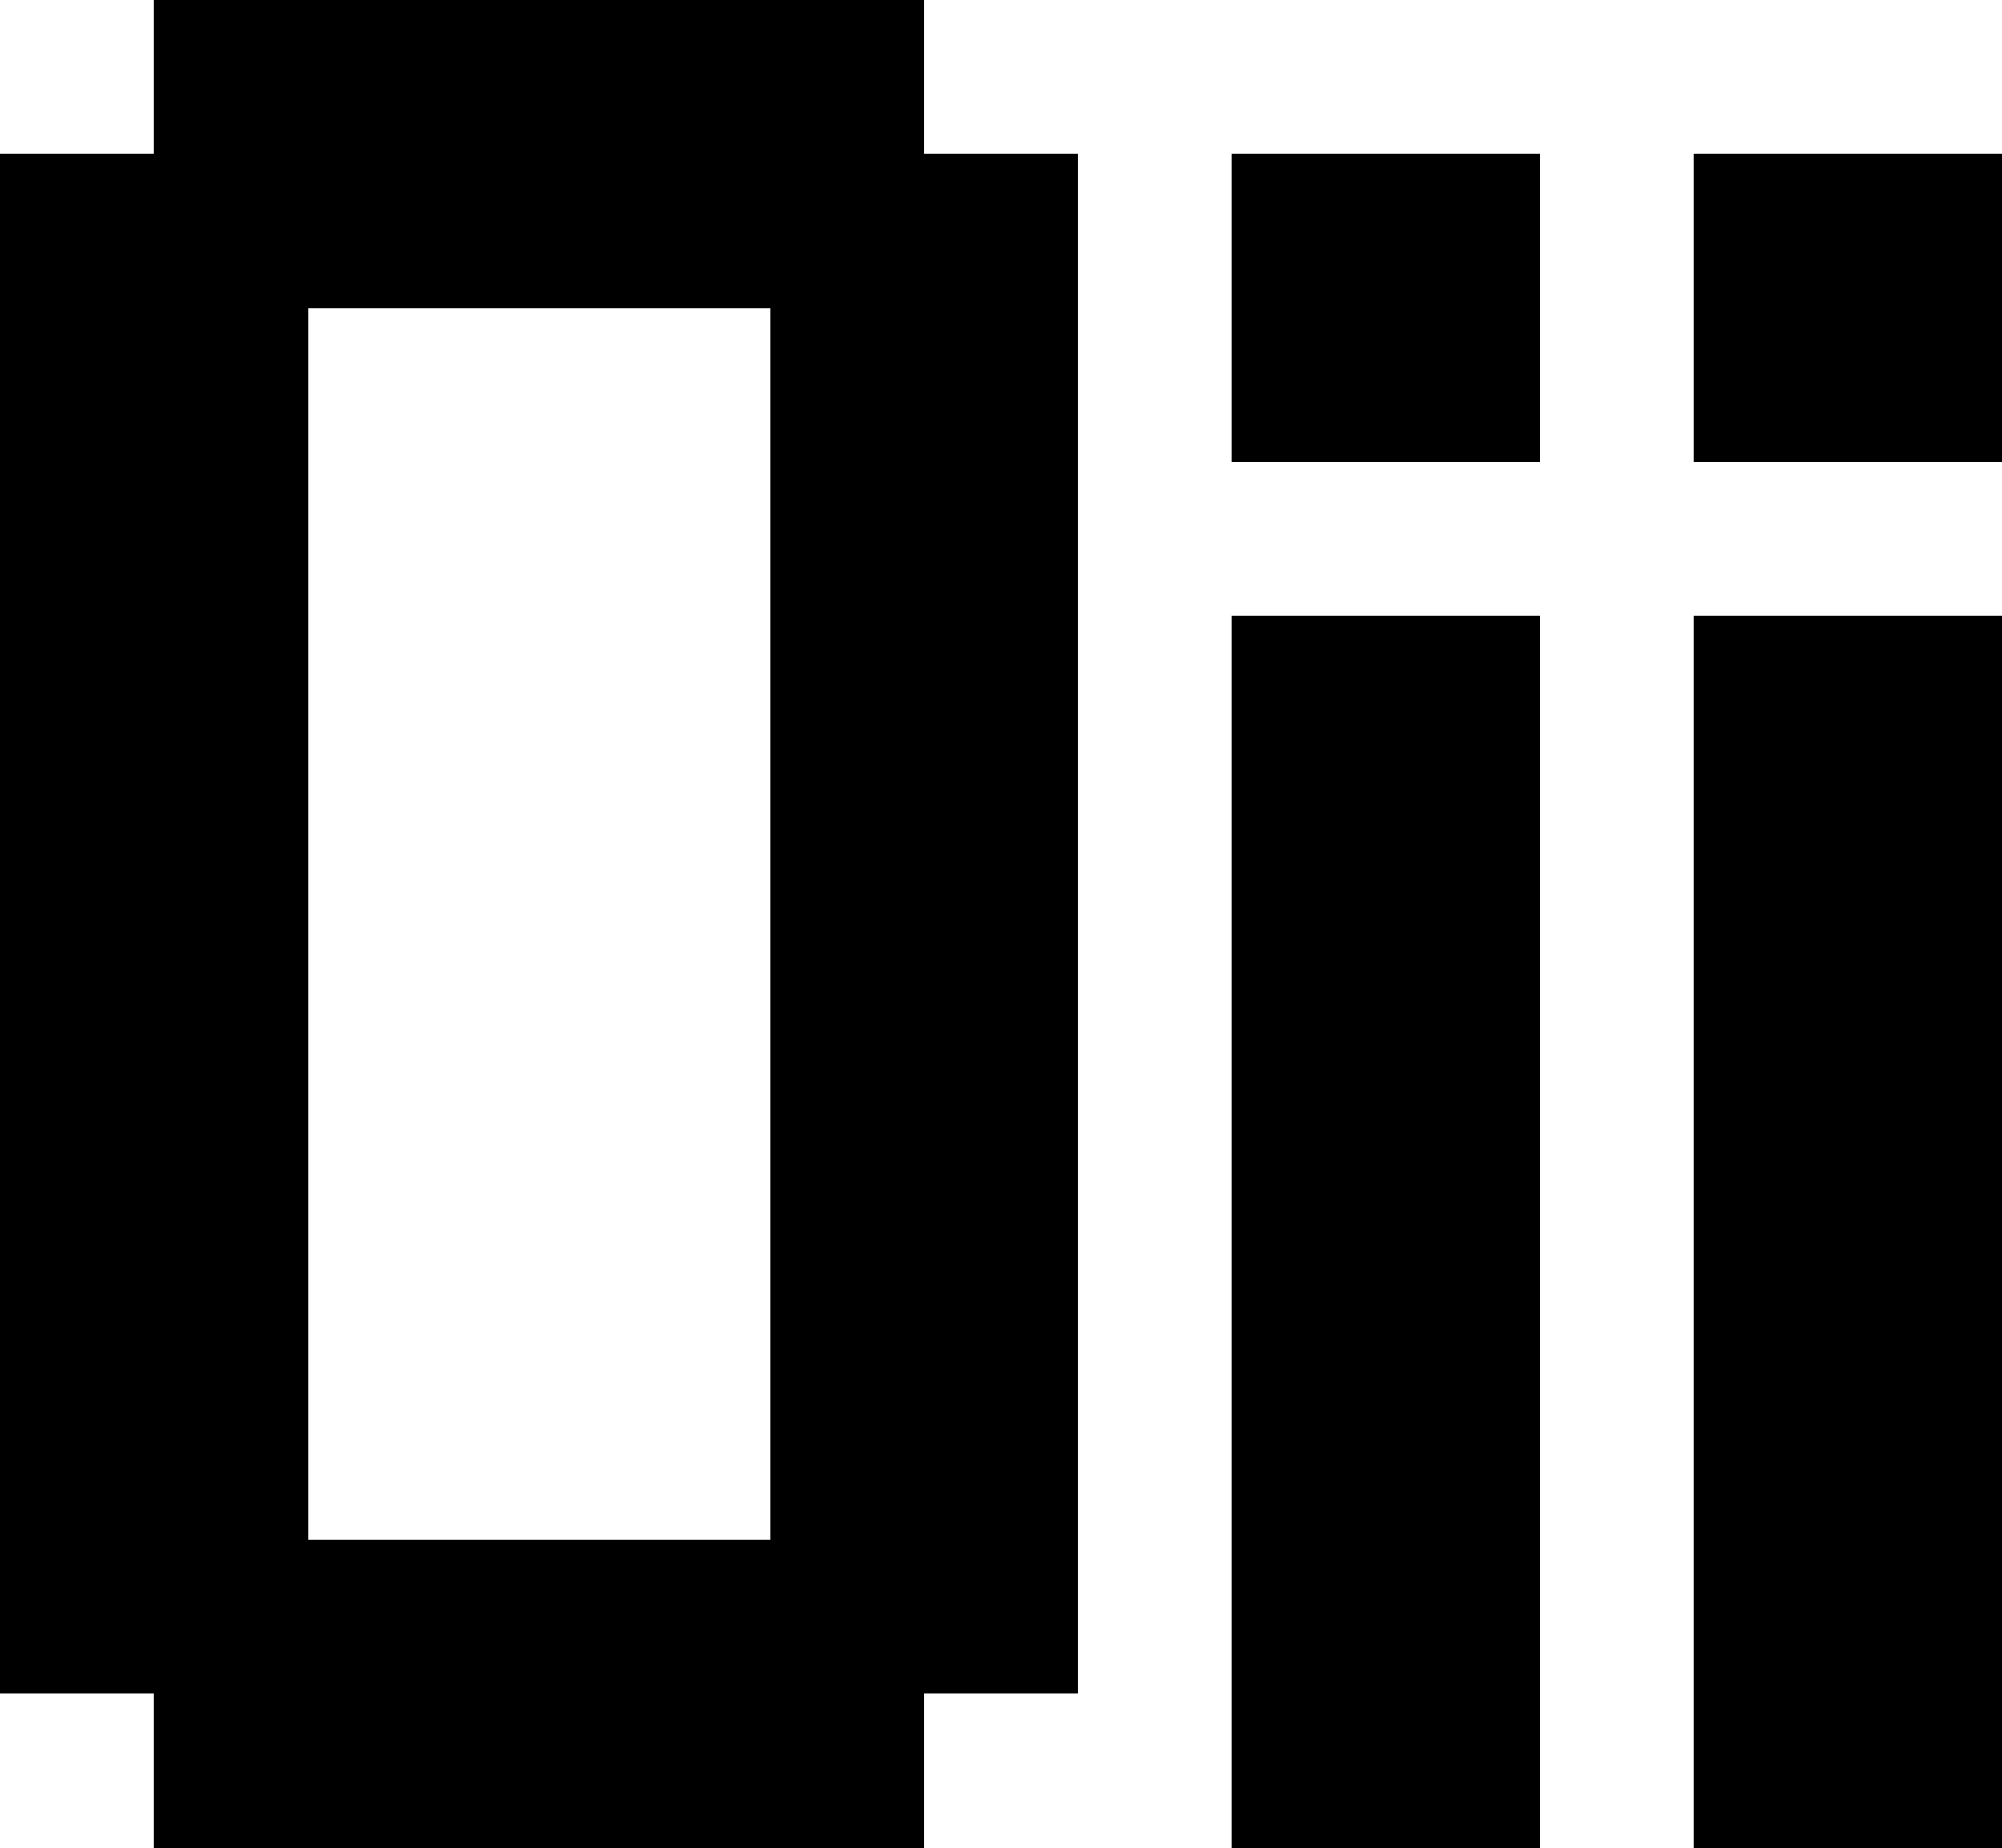
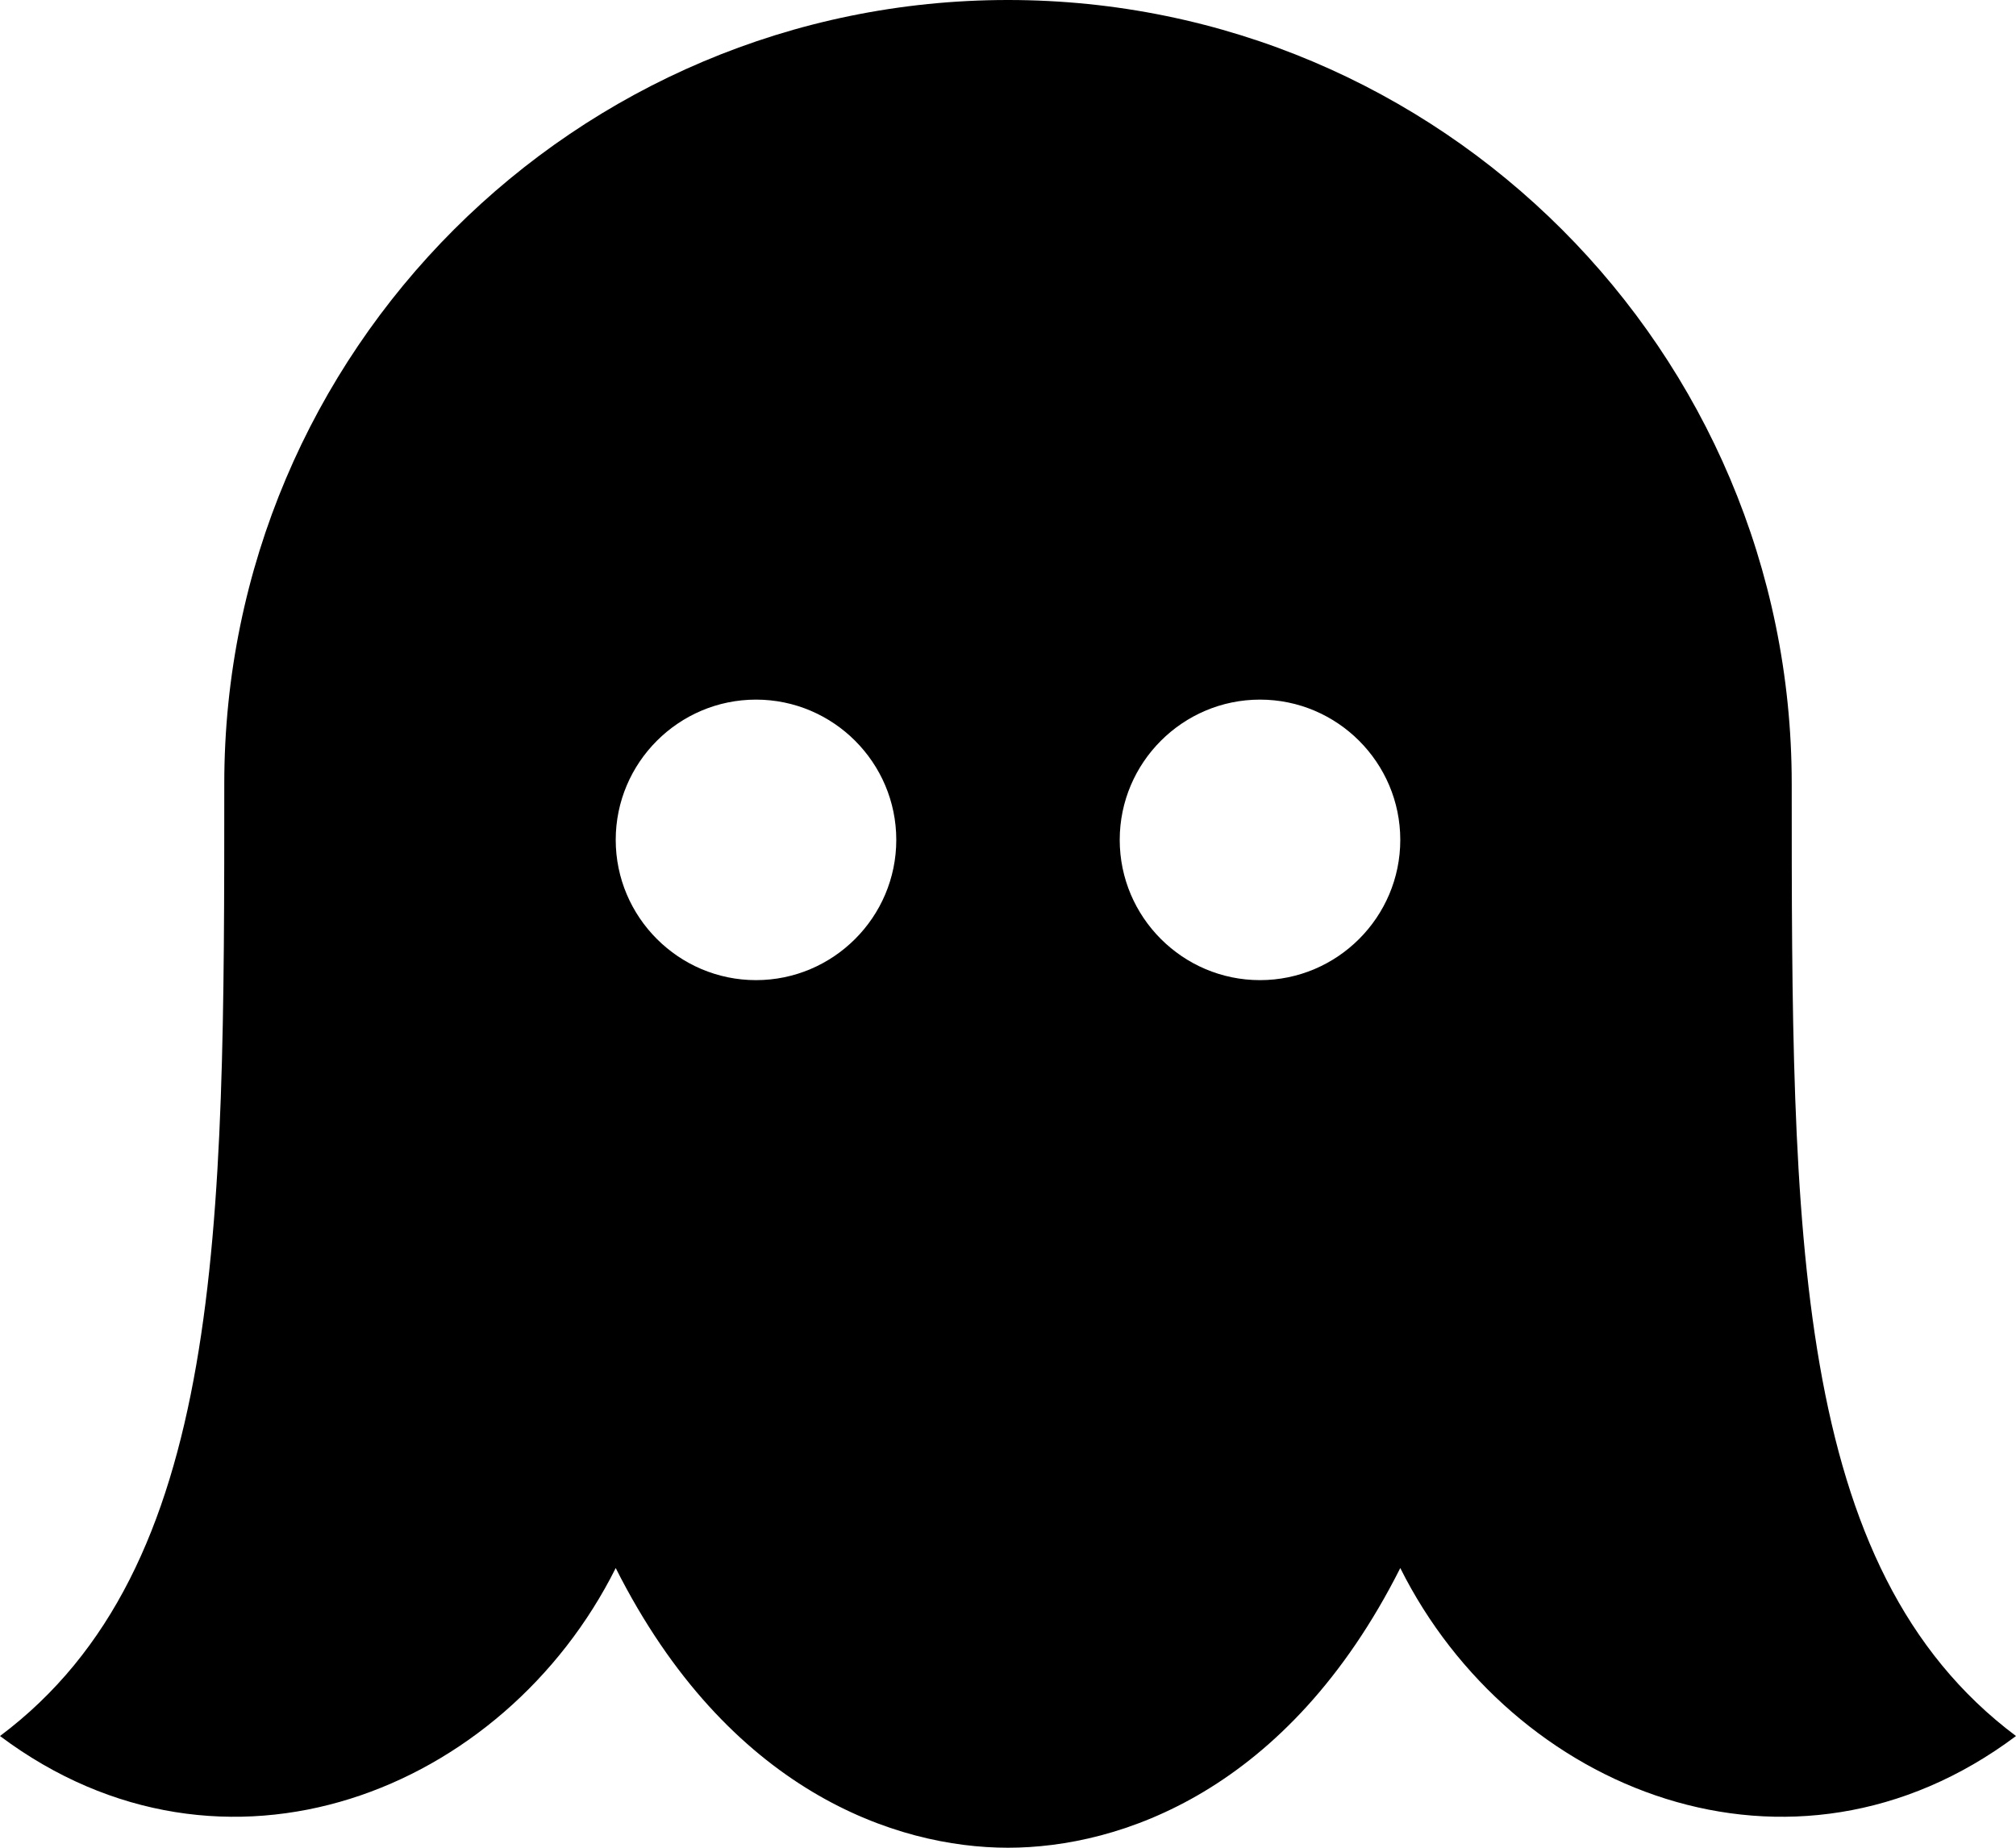
- <svg xmlns="http://www.w3.org/2000/svg" viewBox="0 0 13 12" shape-rendering="crispEdges">
-   <path fill="currentColor" d="M1 0h5v1h-5zM0 1h7v1h-7zM8 1h2v2h-2zM11 1h2v2h-2zM0 2h2v8h-2zM5 2h2v8h-2zM8 4h2v8h-2zM11 4h2v8h-2zM0 10h7v1h-7zM1 11h5v1h-5z" />
+ <svg xmlns="http://www.w3.org/2000/svg" viewBox="0 0 24 22">
+   <path fill="currentColor" fill-rule="evenodd" d="M0 20.67C2.67 18.67 2.67 14.67 2.67 9.33C2.67 4.18 6.85 0 12 0C17.15 0 21.33 4.18 21.33 9.33C21.33 14.67 21.33 18.67 24 20.67C21.33 22.67 18 21.33 16.67 18.67C15.33 21.33 13.33 22 12 22C10.67 22 8.67 21.33 7.33 18.67C6 21.33 2.67 22.67 0 20.67ZM10.67 10C10.67 10.92 9.92 11.67 9 11.67C8.08 11.67 7.33 10.92 7.33 10C7.33 9.08 8.08 8.33 9 8.33C9.92 8.33 10.67 9.08 10.67 10ZM16.67 10C16.67 10.92 15.92 11.67 15 11.67C14.08 11.67 13.33 10.92 13.33 10C13.33 9.08 14.08 8.33 15 8.33C15.92 8.33 16.67 9.08 16.67 10Z" />
</svg>
